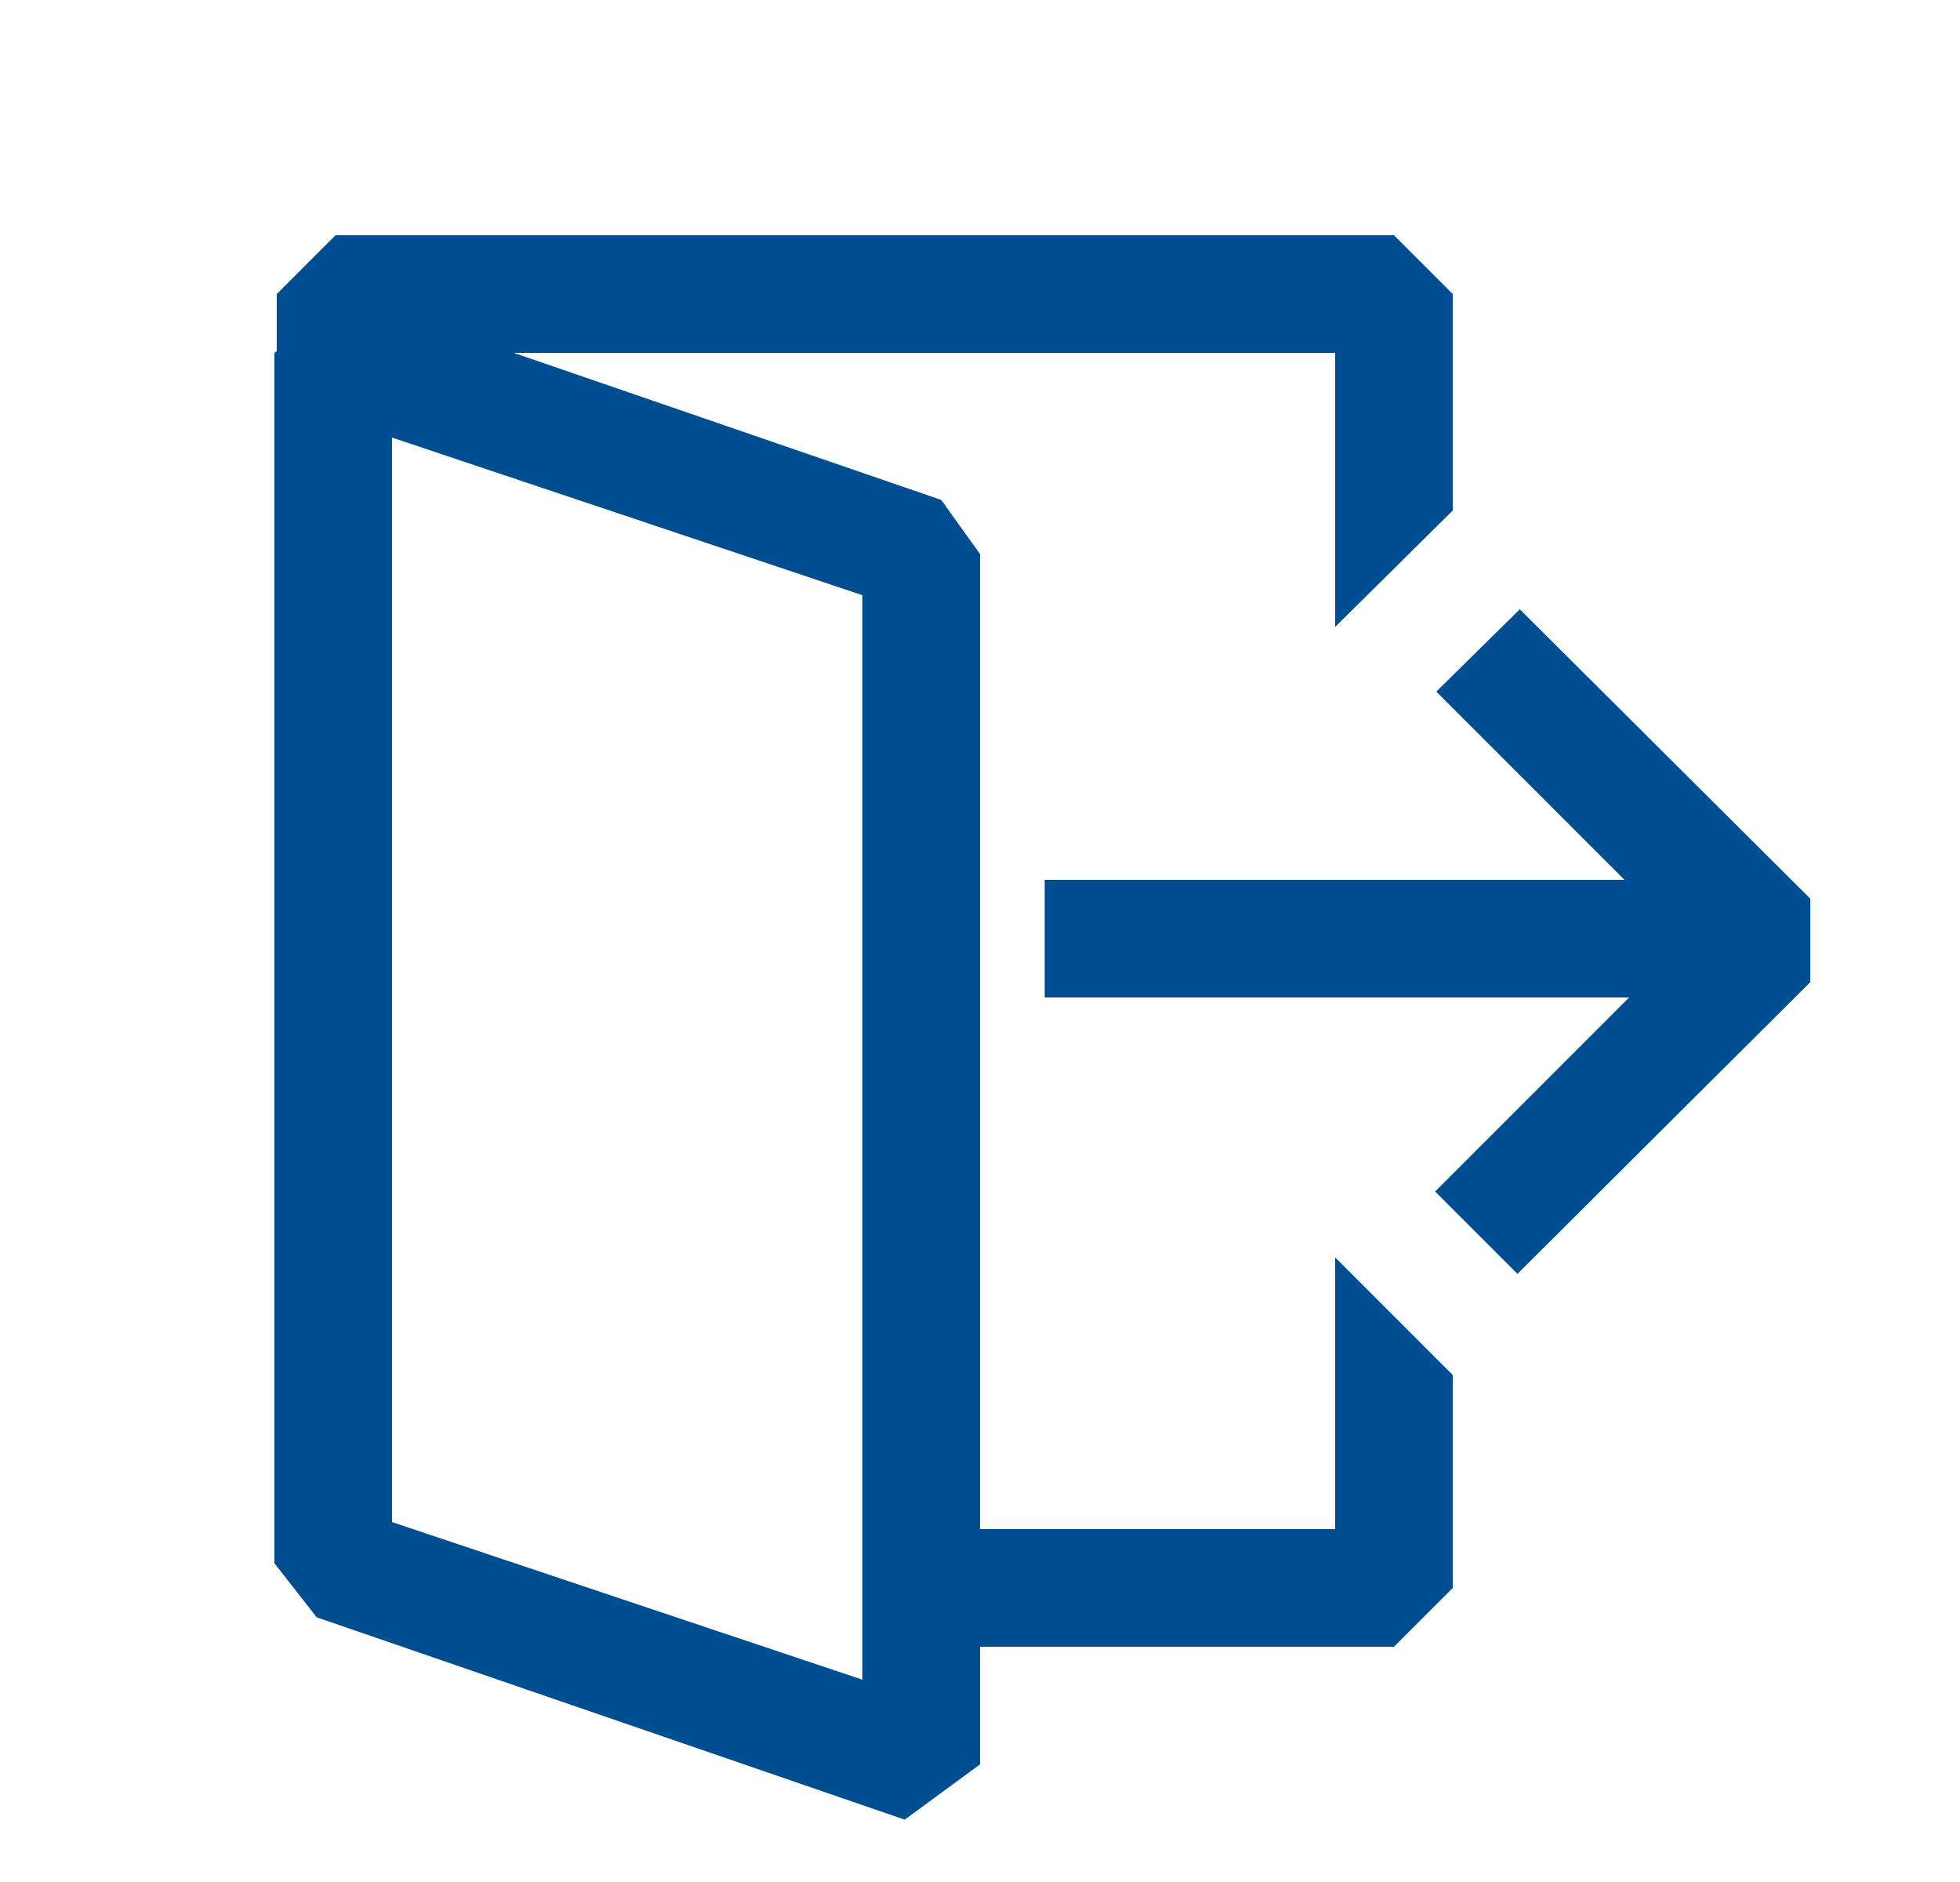
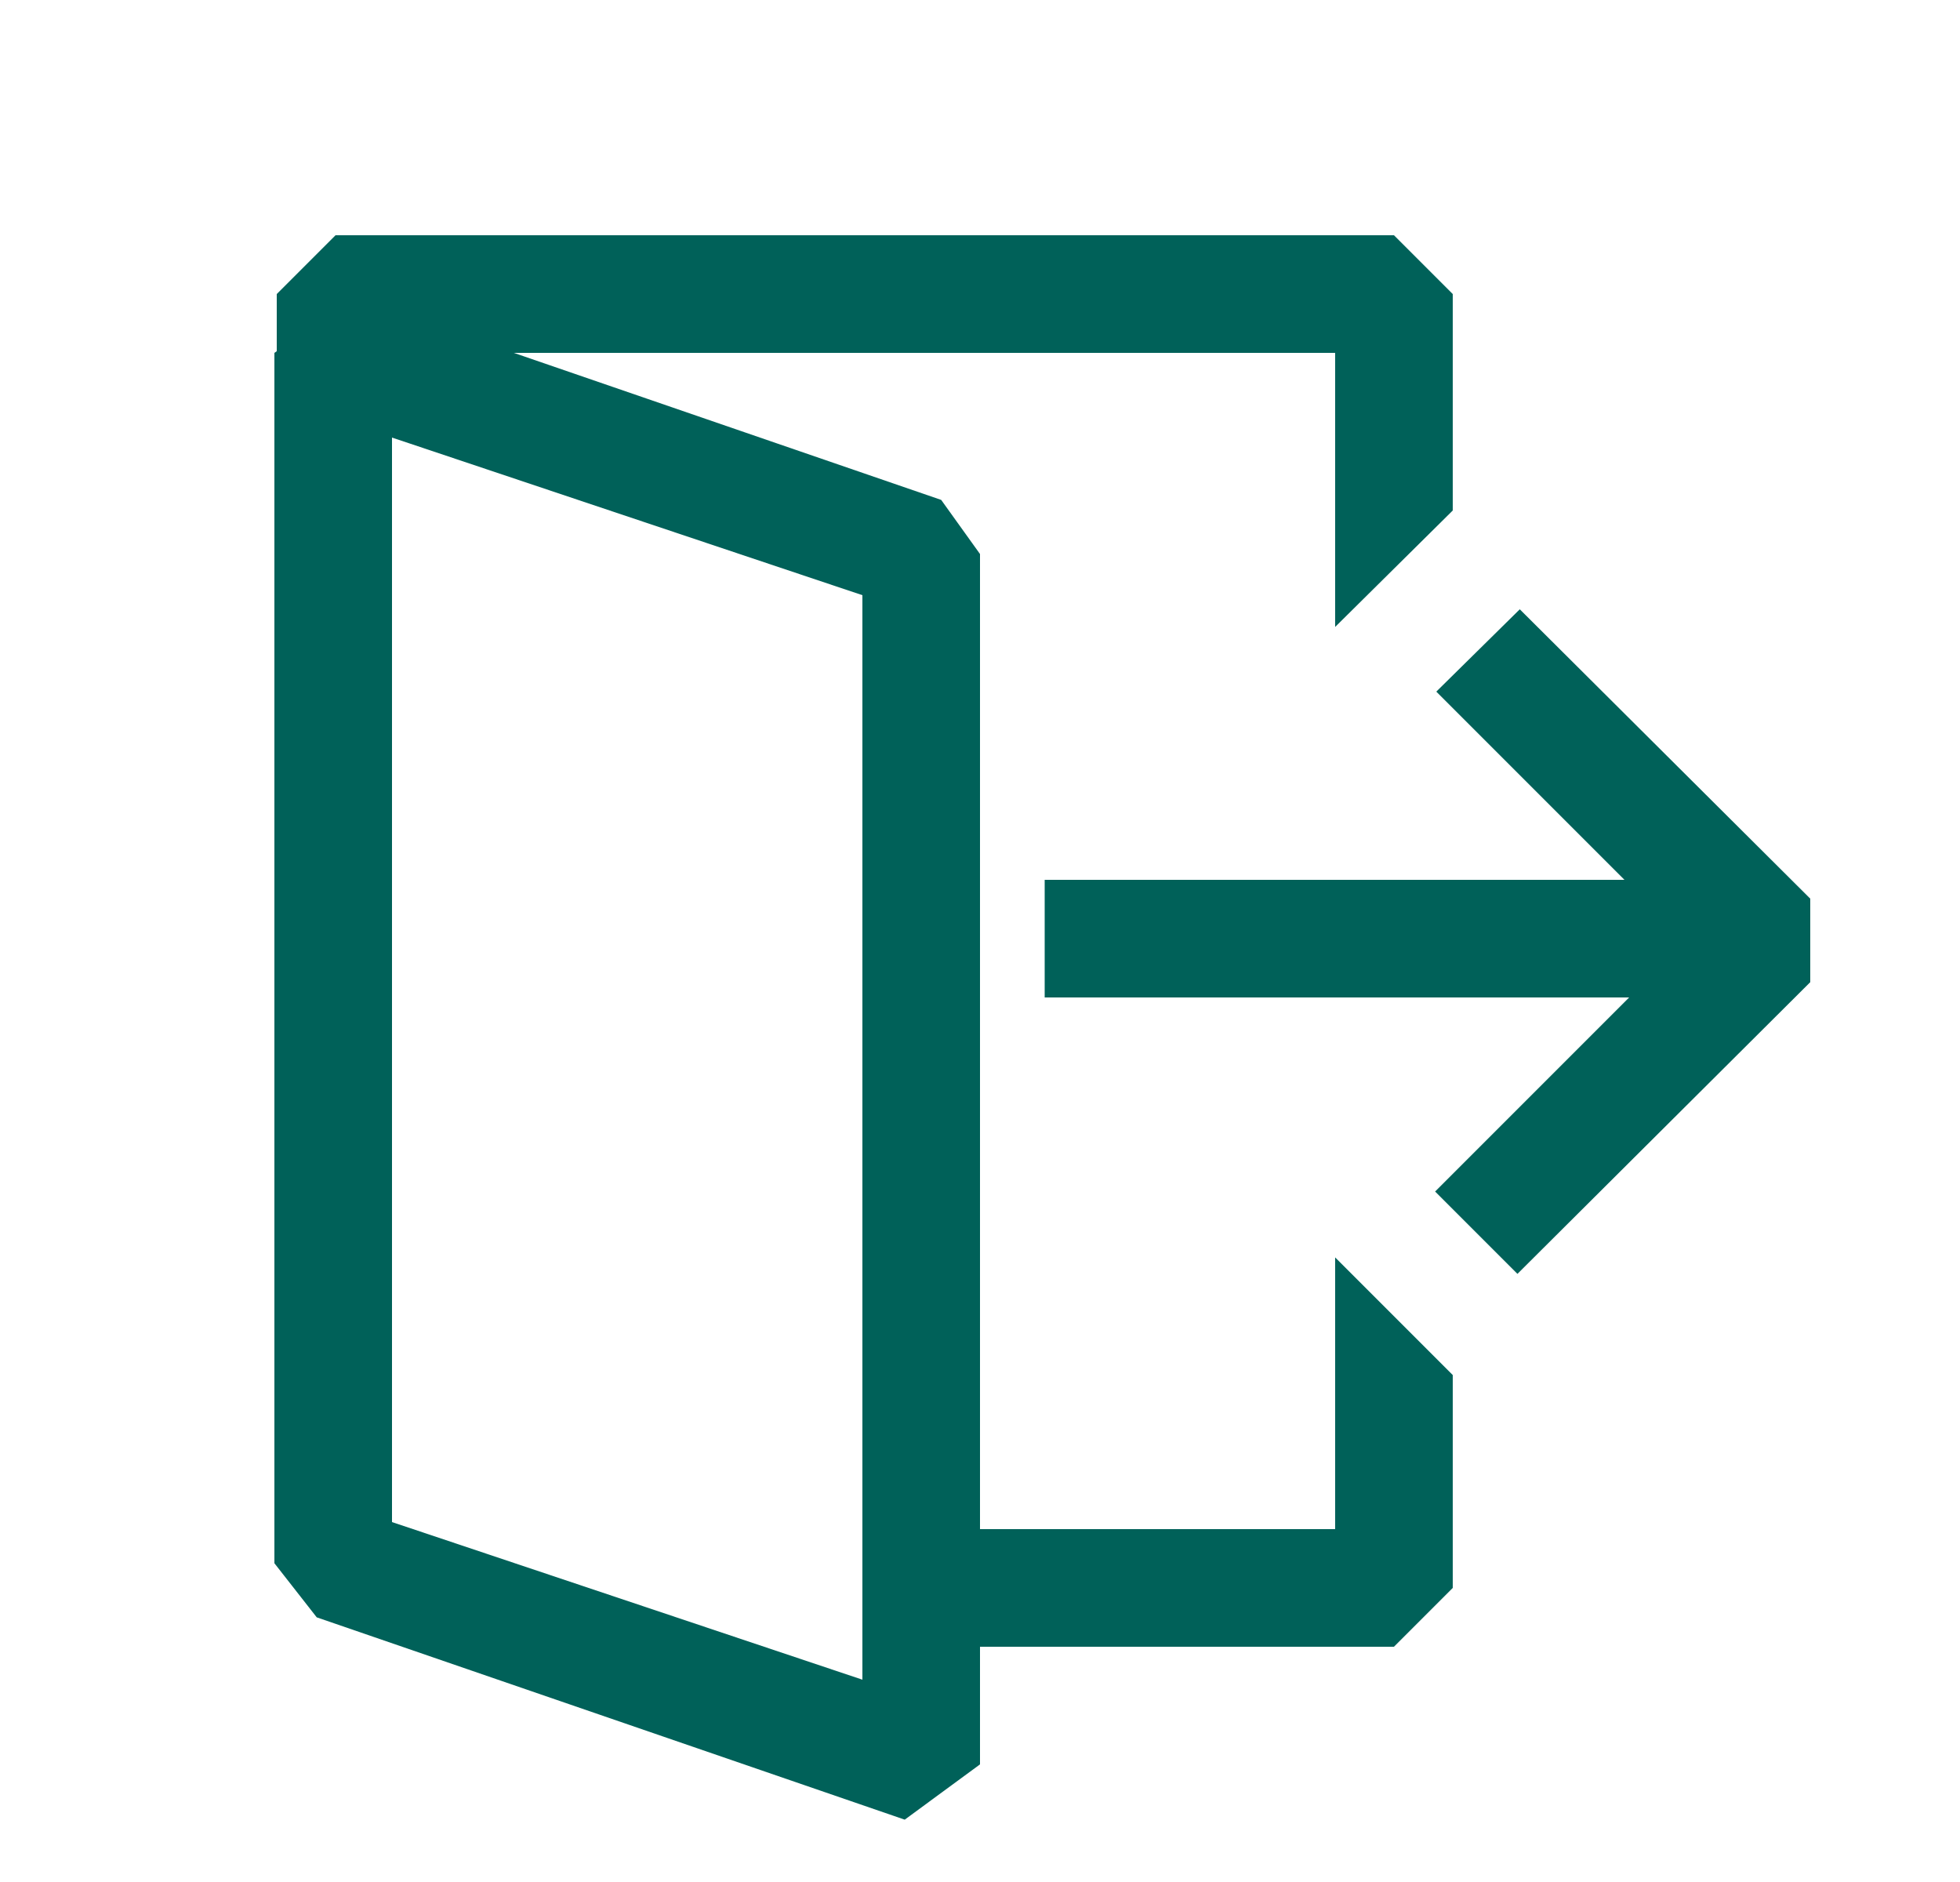
<svg xmlns="http://www.w3.org/2000/svg" width="25" height="24" viewBox="0 0 25 24" fill="none">
-   <path fill-rule="evenodd" clip-rule="evenodd" d="M17.03 5.655V7.995L18.53 6.51V3.75L17.78 3H4.28L3.53 3.75V4.479L3.5 4.5V19.935L4.04 20.625L11.54 23.205L12.5 22.5V21H17.78L18.53 20.25V17.535L17.03 16.035V19.5H12.5V7.065L12.005 6.375L6.554 4.5H17.03V5.655ZM11 21.42L5 19.41V5.58L11 7.59V21.42ZM20.78 12.72H13.325V11.22H20.72L18.32 8.82L19.385 7.77L23.09 11.46V12.525L19.355 16.245L18.305 15.195L20.78 12.72Z" fill="#004E92" />
+   <path fill-rule="evenodd" clip-rule="evenodd" d="M17.03 5.655V7.995L18.53 6.51V3.75L17.78 3H4.28L3.53 3.75V4.479L3.5 4.5V19.935L4.04 20.625L11.54 23.205L12.5 22.5V21H17.78L18.53 20.25V17.535L17.03 16.035V19.5H12.5V7.065L12.005 6.375L6.554 4.5H17.03V5.655ZM11 21.42L5 19.41V5.58L11 7.59V21.42ZM20.78 12.72H13.325V11.22H20.72L18.32 8.82L19.385 7.77L23.09 11.46V12.525L19.355 16.245L18.305 15.195L20.78 12.72Z" fill="#006159" />
</svg>
